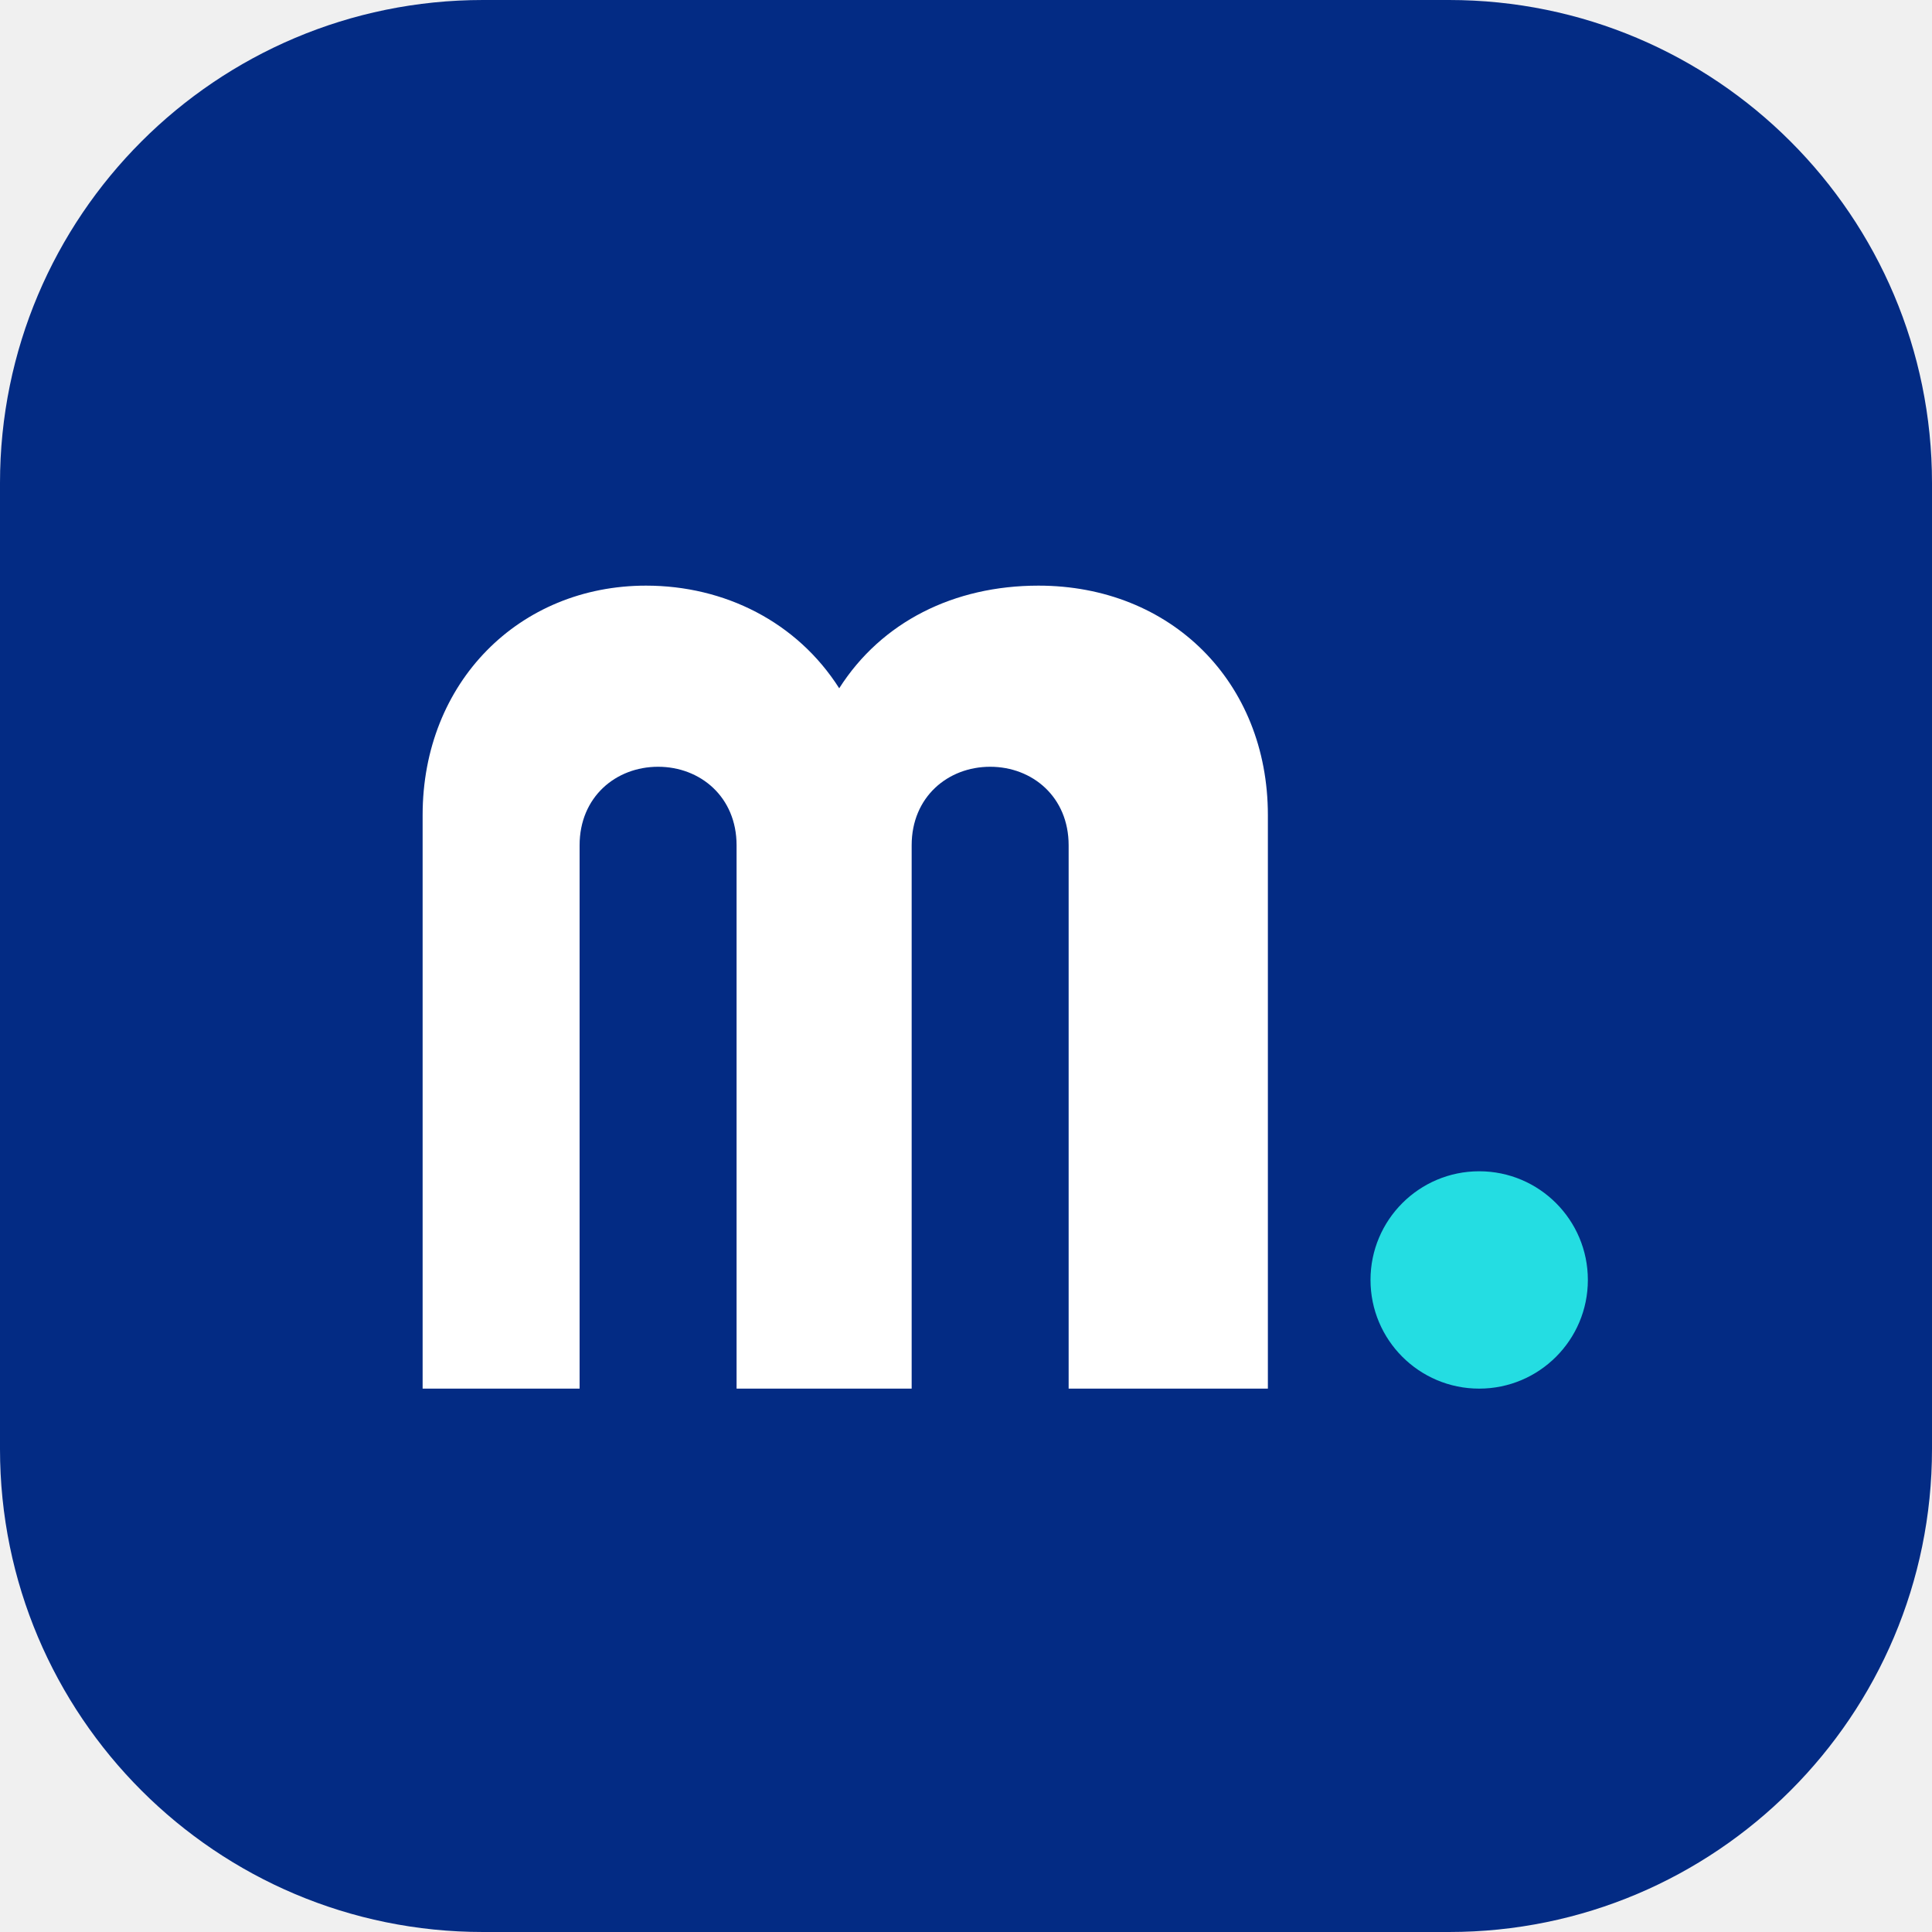
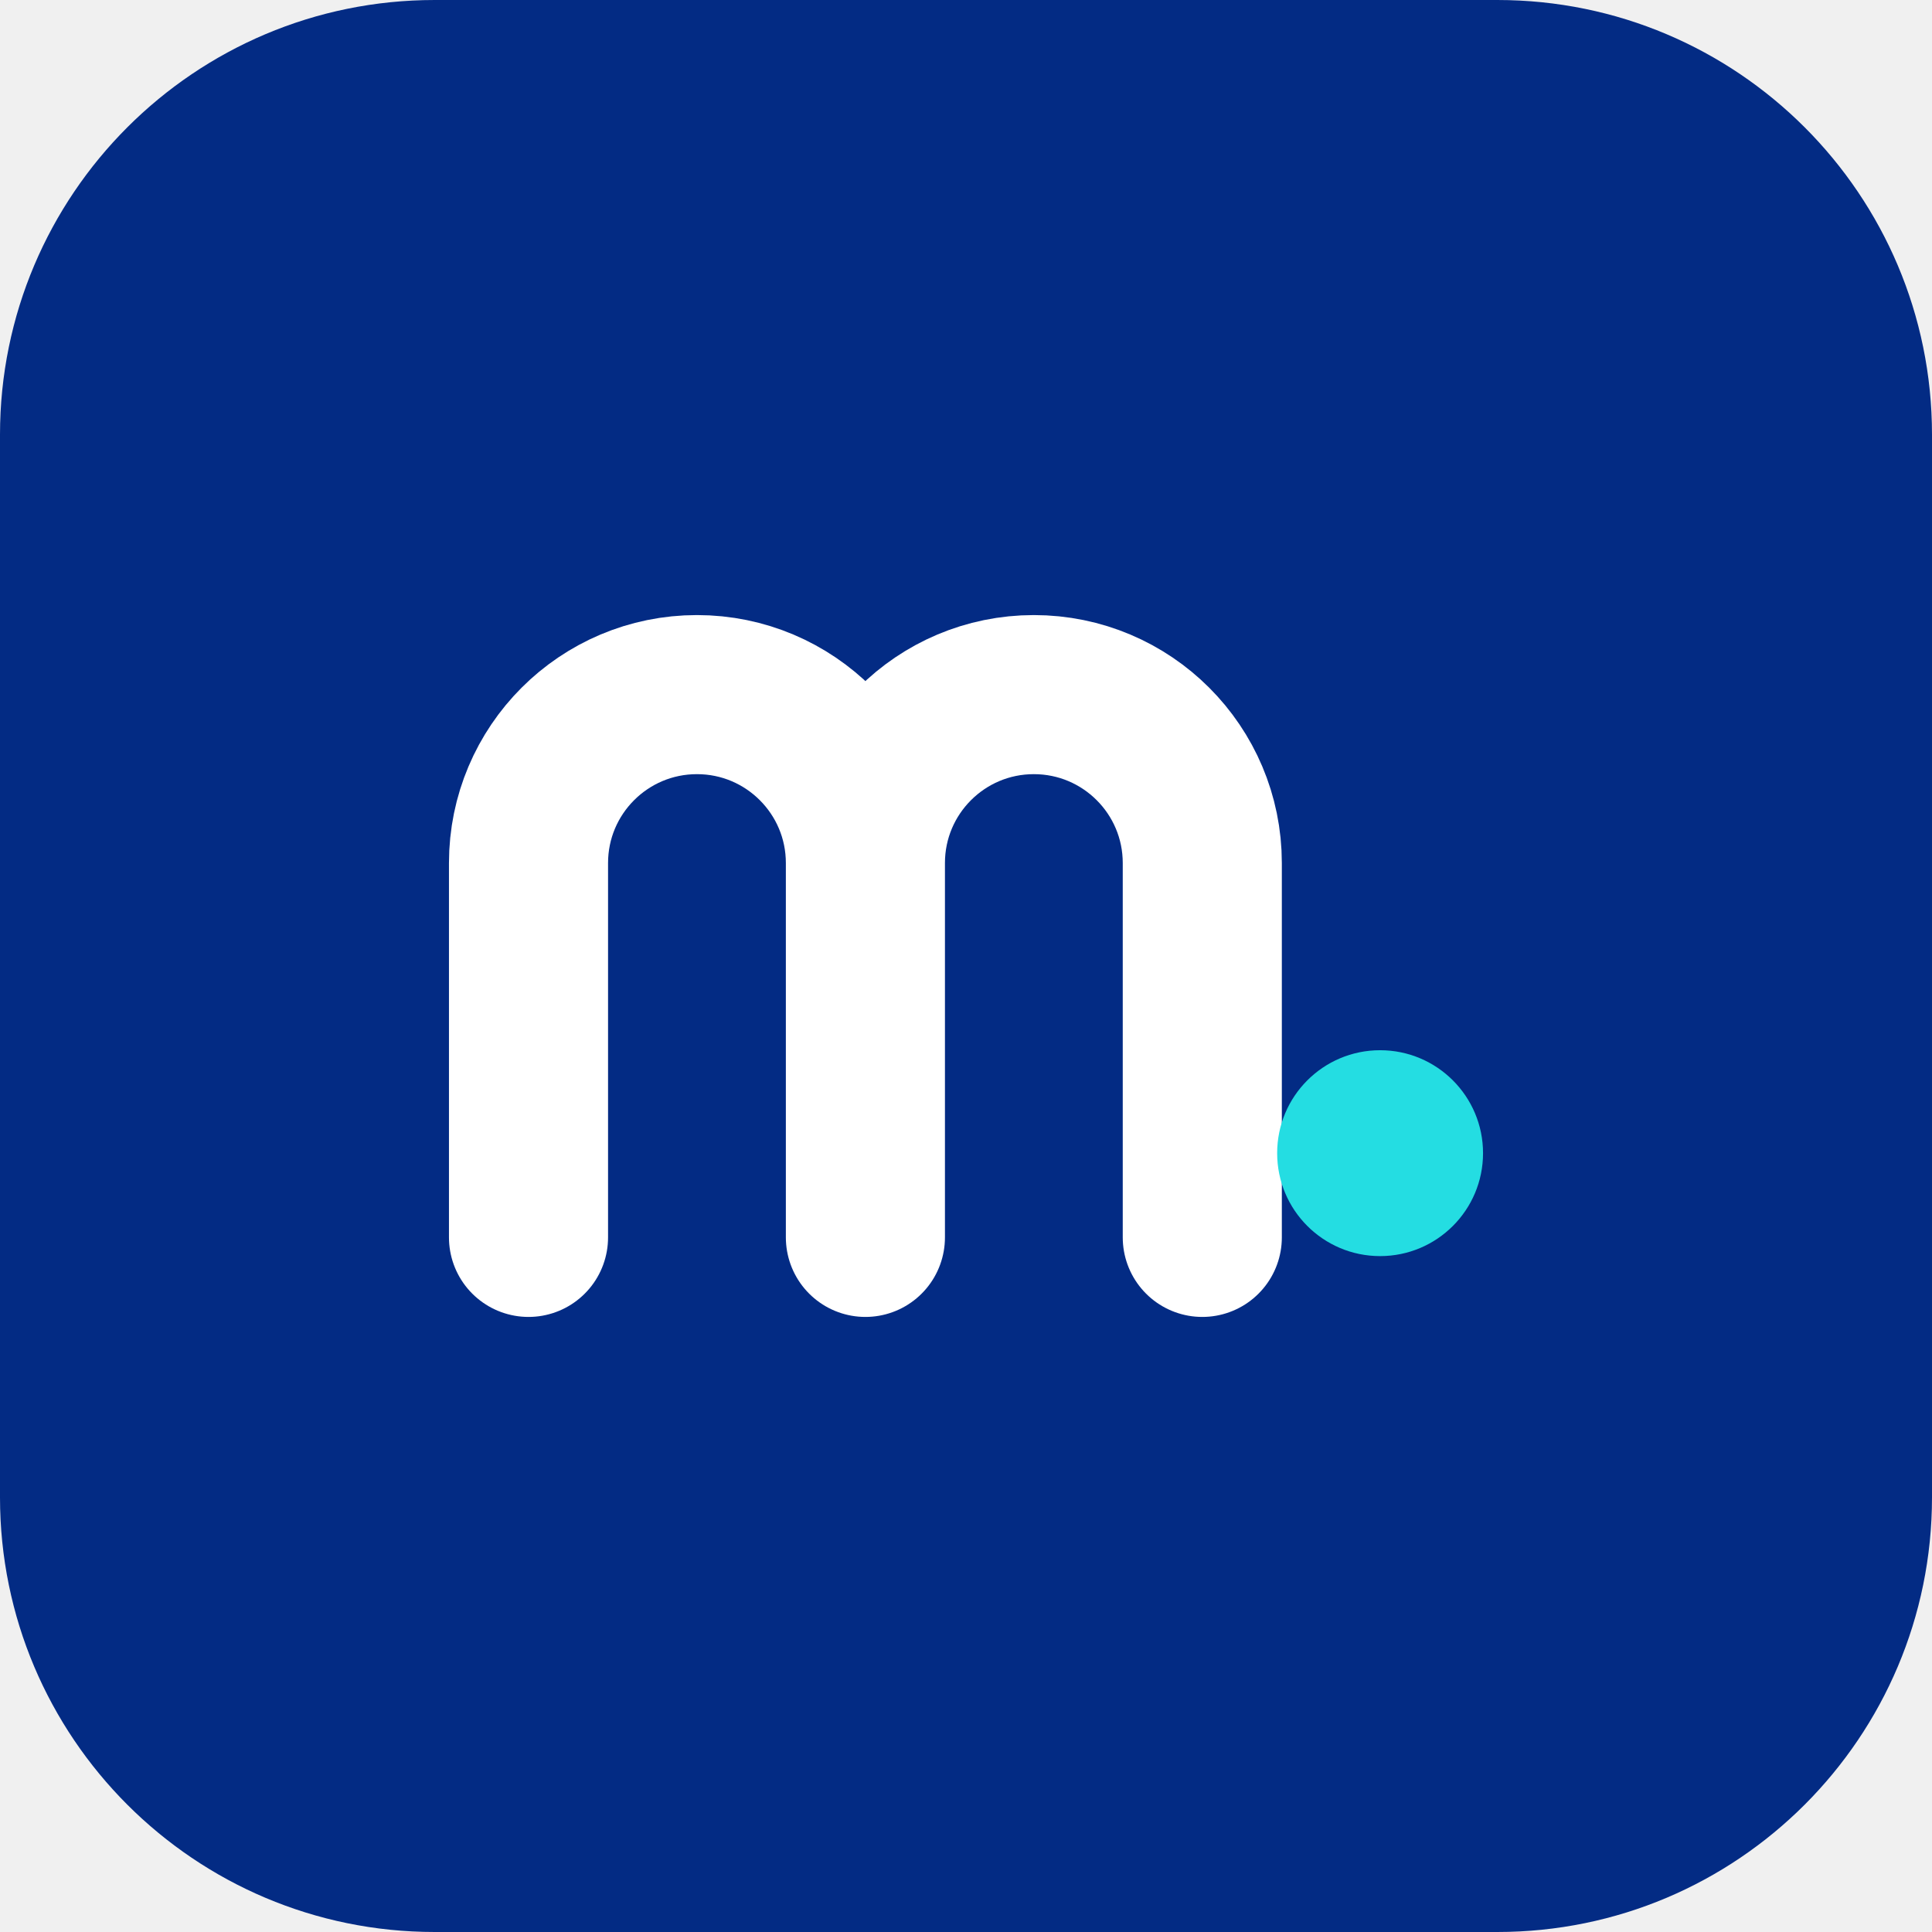
- <svg xmlns="http://www.w3.org/2000/svg" viewBox="0 0 32 32">
-   <rect width="32" height="32" rx="8" fill="#032b84" />
-   <path d="M7 23V13.5c0-2.2 1.6-3.8 3.7-3.8 1.3 0 2.5.6 3.2 1.7.7-1.1 1.9-1.7 3.3-1.7 2.2 0 3.8 1.6 3.8 3.8V23h-3.3v-9c0-.8-.6-1.3-1.3-1.3s-1.3.5-1.3 1.3v9h-2.9v-9c0-.8-.6-1.3-1.3-1.3s-1.3.5-1.3 1.3v9z" fill="#fff" />
-   <circle cx="24.5" cy="21.2" r="1.8" fill="#24dde2" />
+ <svg xmlns="http://www.w3.org/2000/svg" viewBox="0 0 64 64" role="img" aria-label="Myna Health">
+   <rect width="64" height="64" rx="14.4" fill="#032b84" />
+   <g transform="translate(32 32) scale(.62) translate(-32.375 -35.5)">
+     <path d="M9 50V30A9 9 0 0 1 27 30V50M27 30A9 9 0 0 1 45 30V50" fill="none" stroke="#ffffff" stroke-width="8.5" stroke-linecap="round" stroke-linejoin="round" />
+     <circle cx="54.5" cy="45.5" r="5.5" fill="#24dde2" />
+   </g>
</svg>
